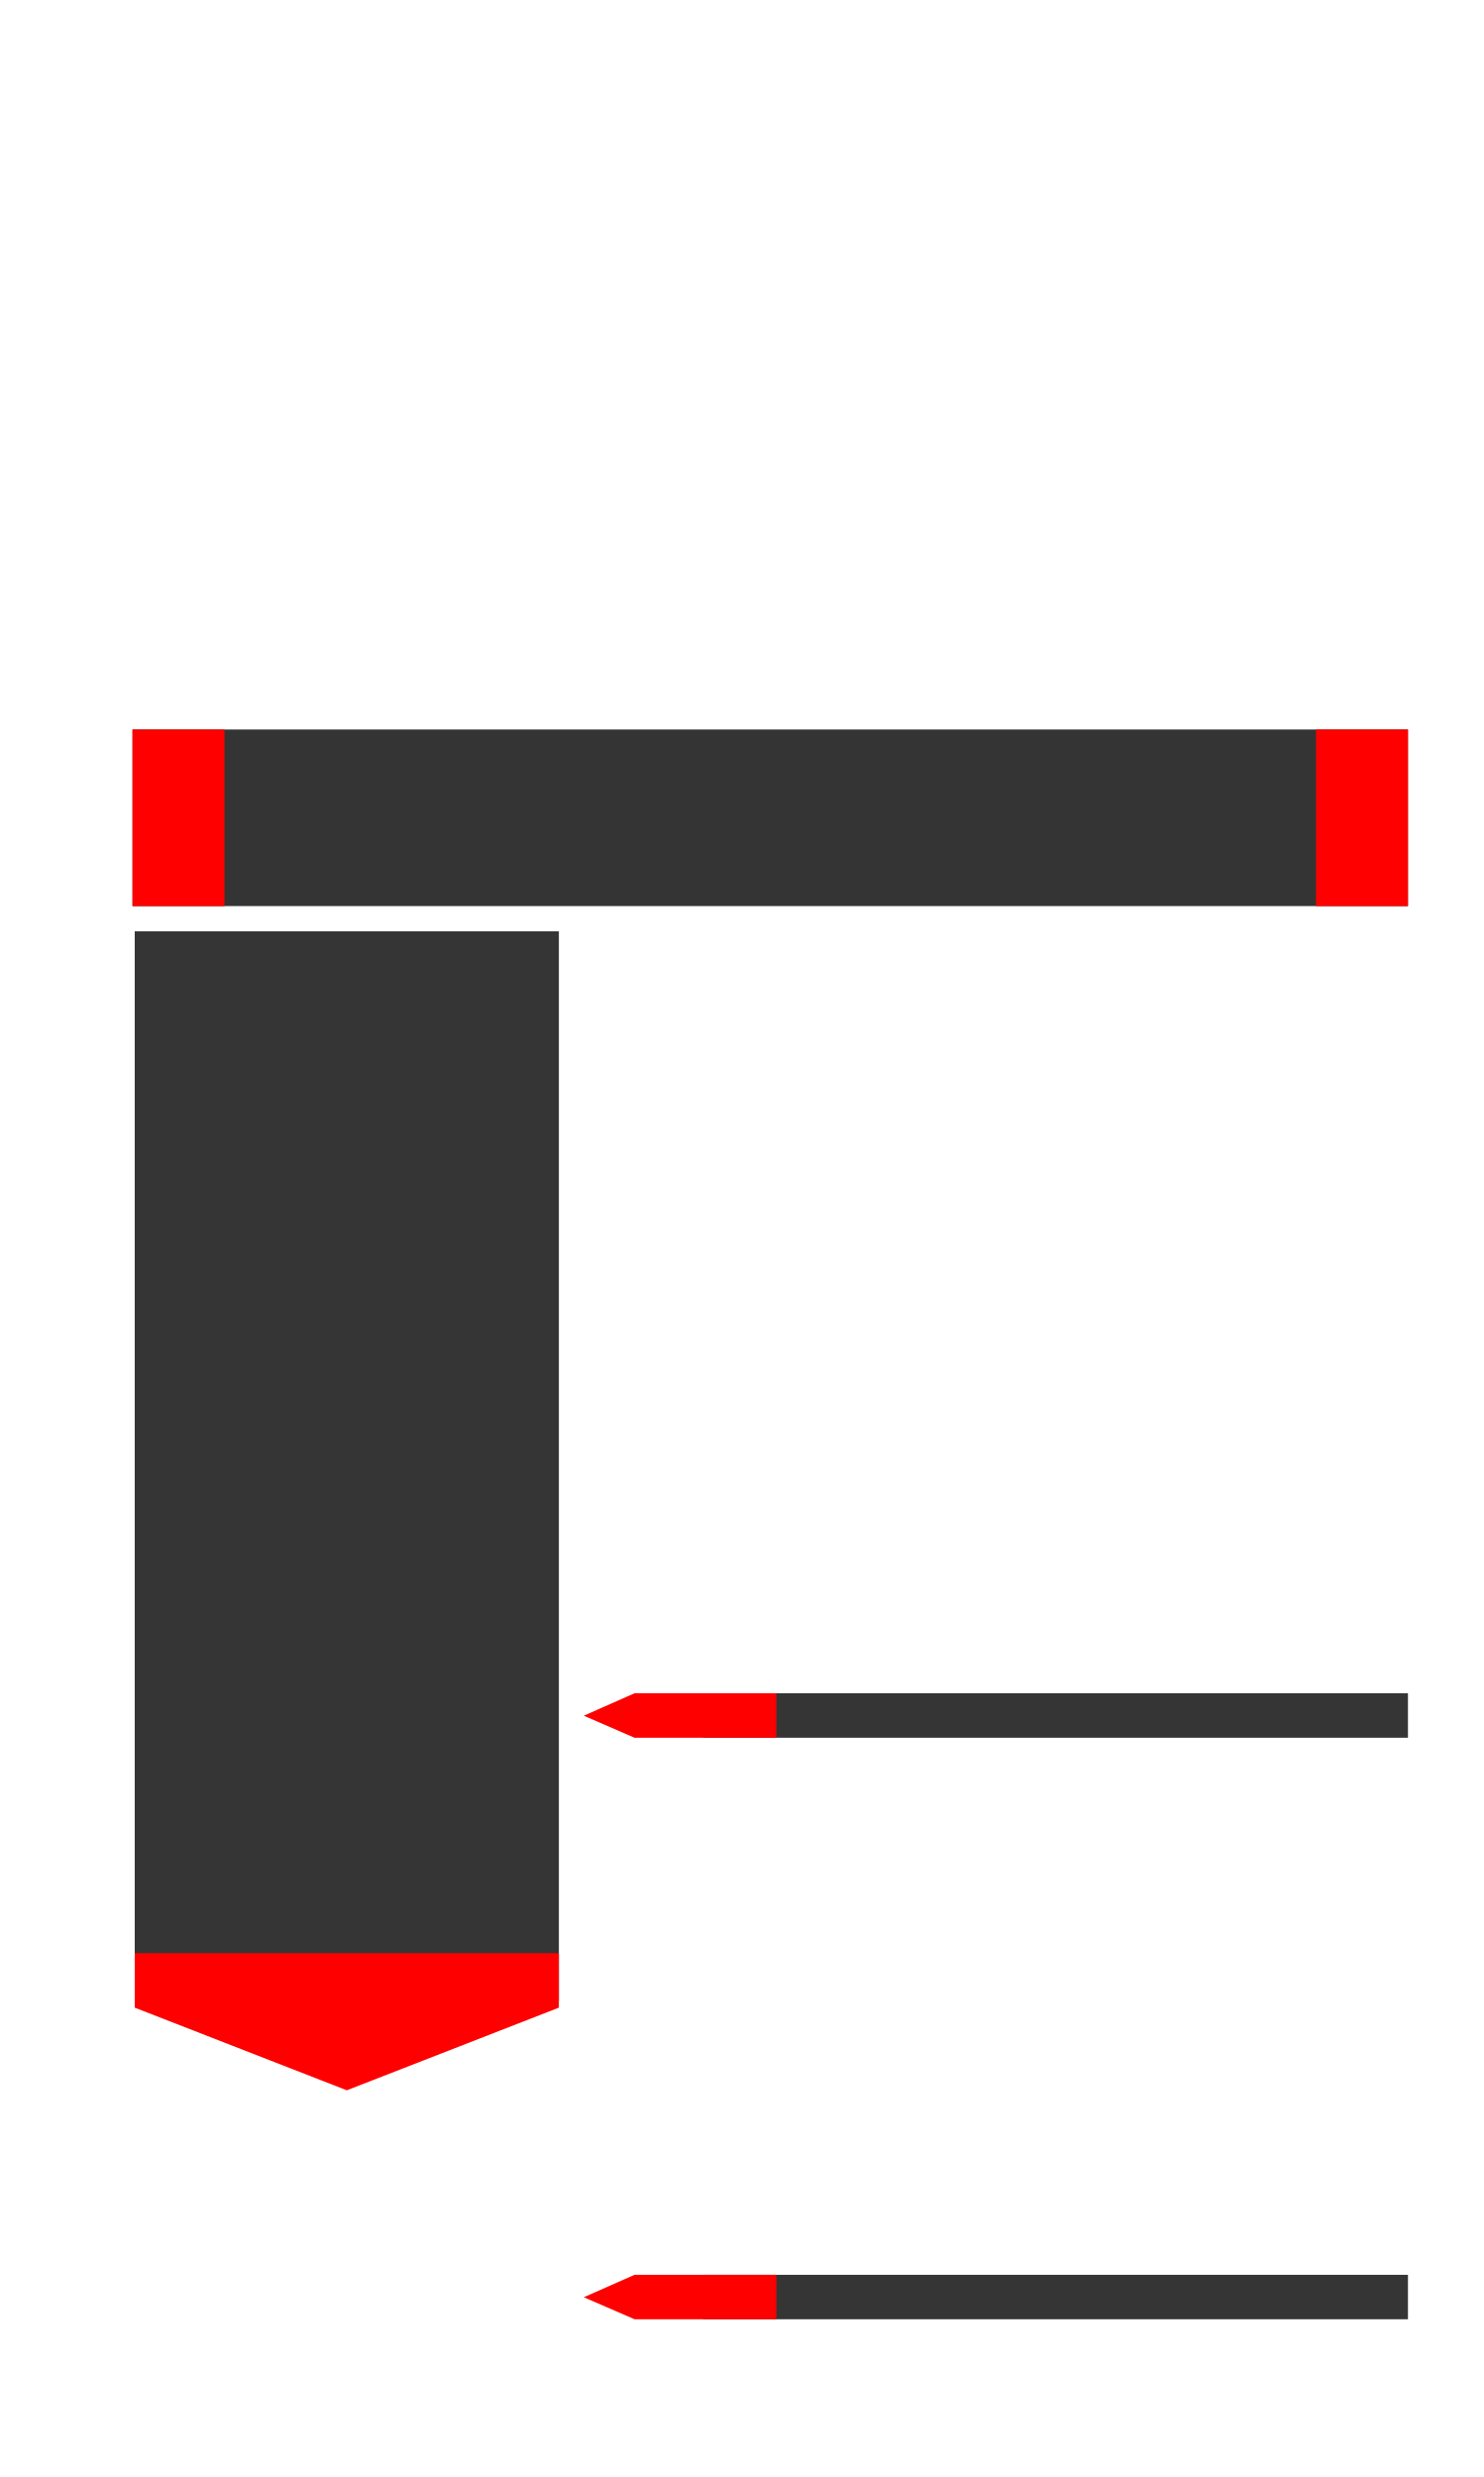
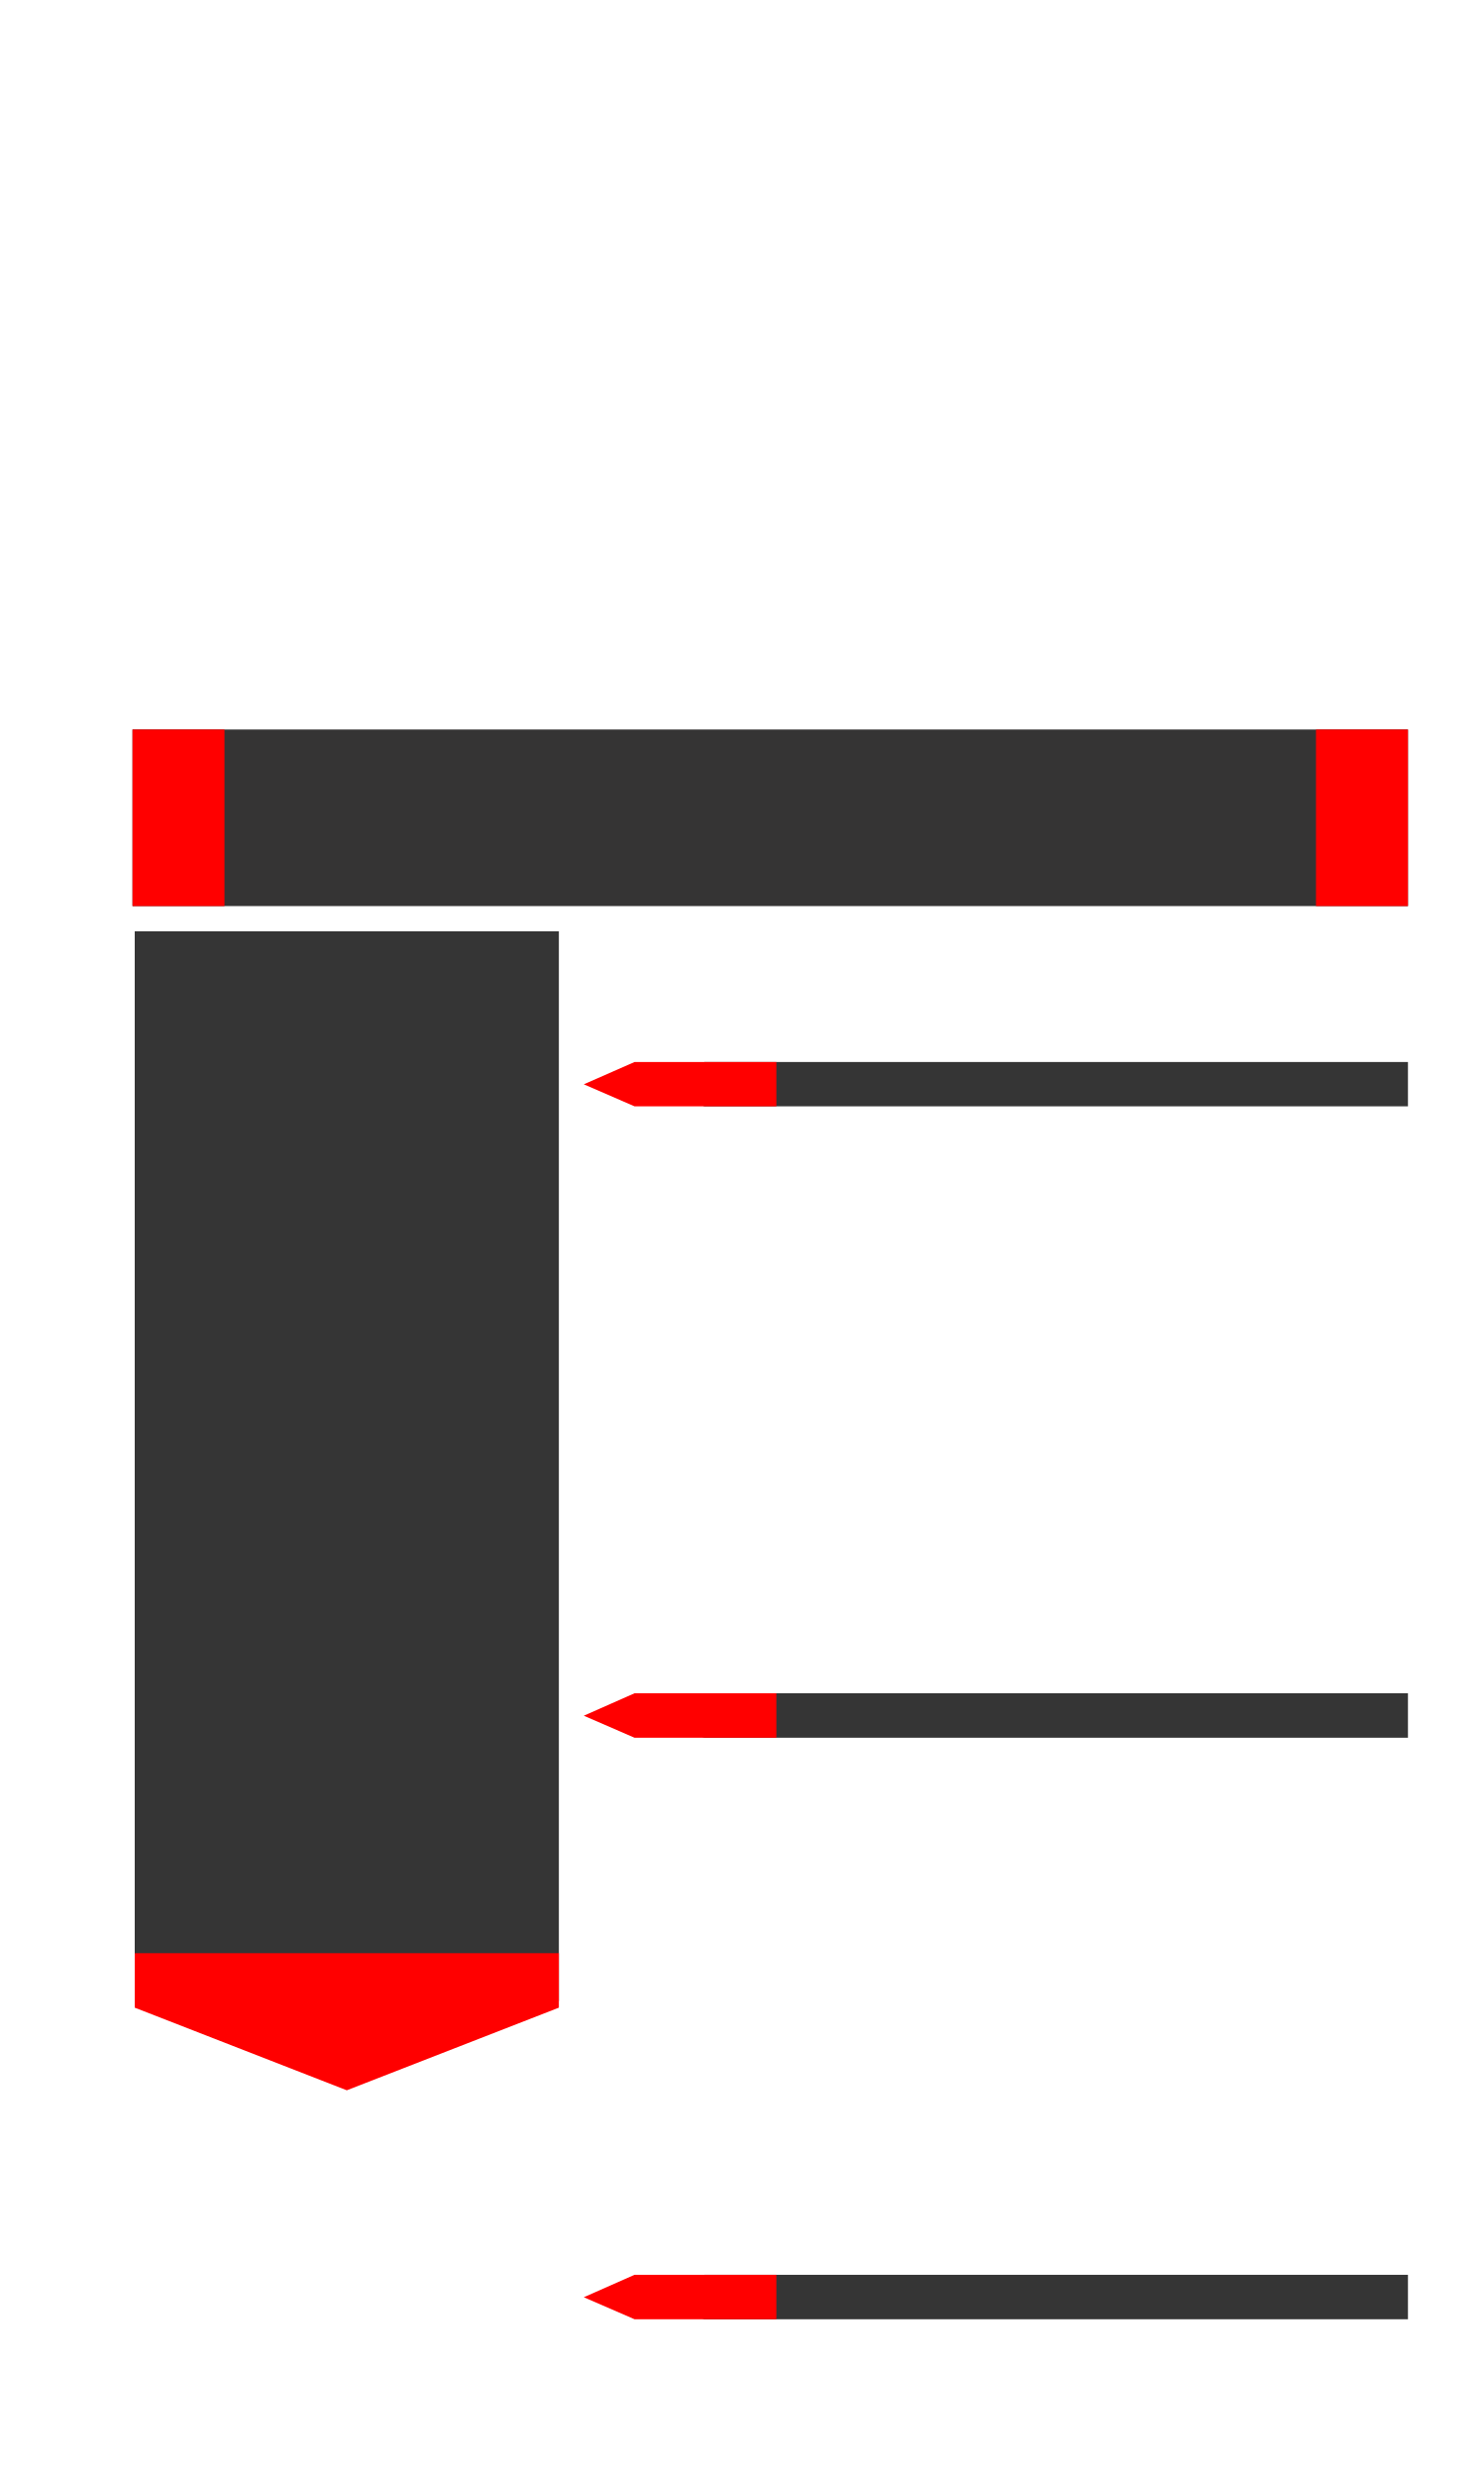
- <svg xmlns="http://www.w3.org/2000/svg" xmlns:xlink="http://www.w3.org/1999/xlink" version="1.1" x="0px" y="0px" viewBox="0 0 1064.6 1777.5" style="enable-background:new 0 0 1064.6 1777.5;" xml:space="preserve">
+ <svg xmlns="http://www.w3.org/2000/svg" version="1.1" id="Layer_1" x="0px" y="0px" viewBox="0 0 1064.6 1777.5" style="enable-background:new 0 0 1064.6 1777.5;" xml:space="preserve">
  <style type="text/css">
	.st0{fill:#353535;}
	.st1{fill:#FF0000;}
- 	.st2{display:none;}
- 	.st3{display:inline;}
- 	.st4{fill:#353434;}
+ 	.st2{fill:#353434;}
</style>
  <g id="banner">
    <polygon class="st0" points="96.7,668.3 96.7,1435.9 248.9,1498.7 401.1,1435.9 401.1,668.3  " />
-     <g>
-       <g>
-         <defs>
-           <rect id="SVGID_1_" x="96.7" y="668.3" width="304.4" height="831.7" />
-         </defs>
-         <clipPath id="SVGID_2_">
-           <use xlink:href="#SVGID_1_" style="overflow:visible;" />
-         </clipPath>
-       </g>
-     </g>
    <polygon class="st1" points="96.7,1401.6 96.7,1440.7 248.9,1500 401.1,1440.7 401.1,1401.6  " />
  </g>
  <g id="Achievements">
    <g>
      <polygon class="st0" points="505.6,1632.4 462.5,1648.5 505.6,1664.3 1010.5,1664.3 1010.5,1632.4   " />
      <polygon class="st1" points="455.4,1632.4 419,1648.5 455.4,1664.3 557.2,1664.3 557.2,1632.4   " />
    </g>
  </g>
  <g id="Experience">
    <g>
      <polygon class="st0" points="505.6,1215.1 462.5,1231.2 505.6,1247 1010.5,1247 1010.5,1215.1   " />
      <polygon class="st1" points="455.4,1215.1 419,1231.2 455.4,1247 557.2,1247 557.2,1215.1   " />
    </g>
  </g>
-   <g id="Education" class="st2">
-     <g class="st3">
+   <g id="Education">
+     <g>
      <polygon class="st0" points="505.6,762.1 462.5,778.1 505.6,793.9 1010.5,793.9 1010.5,762.1   " />
      <polygon class="st1" points="455.4,762.1 419,778.1 455.4,793.9 557.2,793.9 557.2,762.1   " />
    </g>
  </g>
  <g id="Header">
-     <rect x="95.1" y="523.5" class="st4" width="915.4" height="126.7" />
+     <rect x="95.1" y="523.5" class="st2" width="915.4" height="126.7" />
    <rect x="944.5" y="523.5" class="st1" width="66" height="126.7" />
    <rect x="95.1" y="523.5" class="st1" width="66" height="126.7" />
  </g>
</svg>
